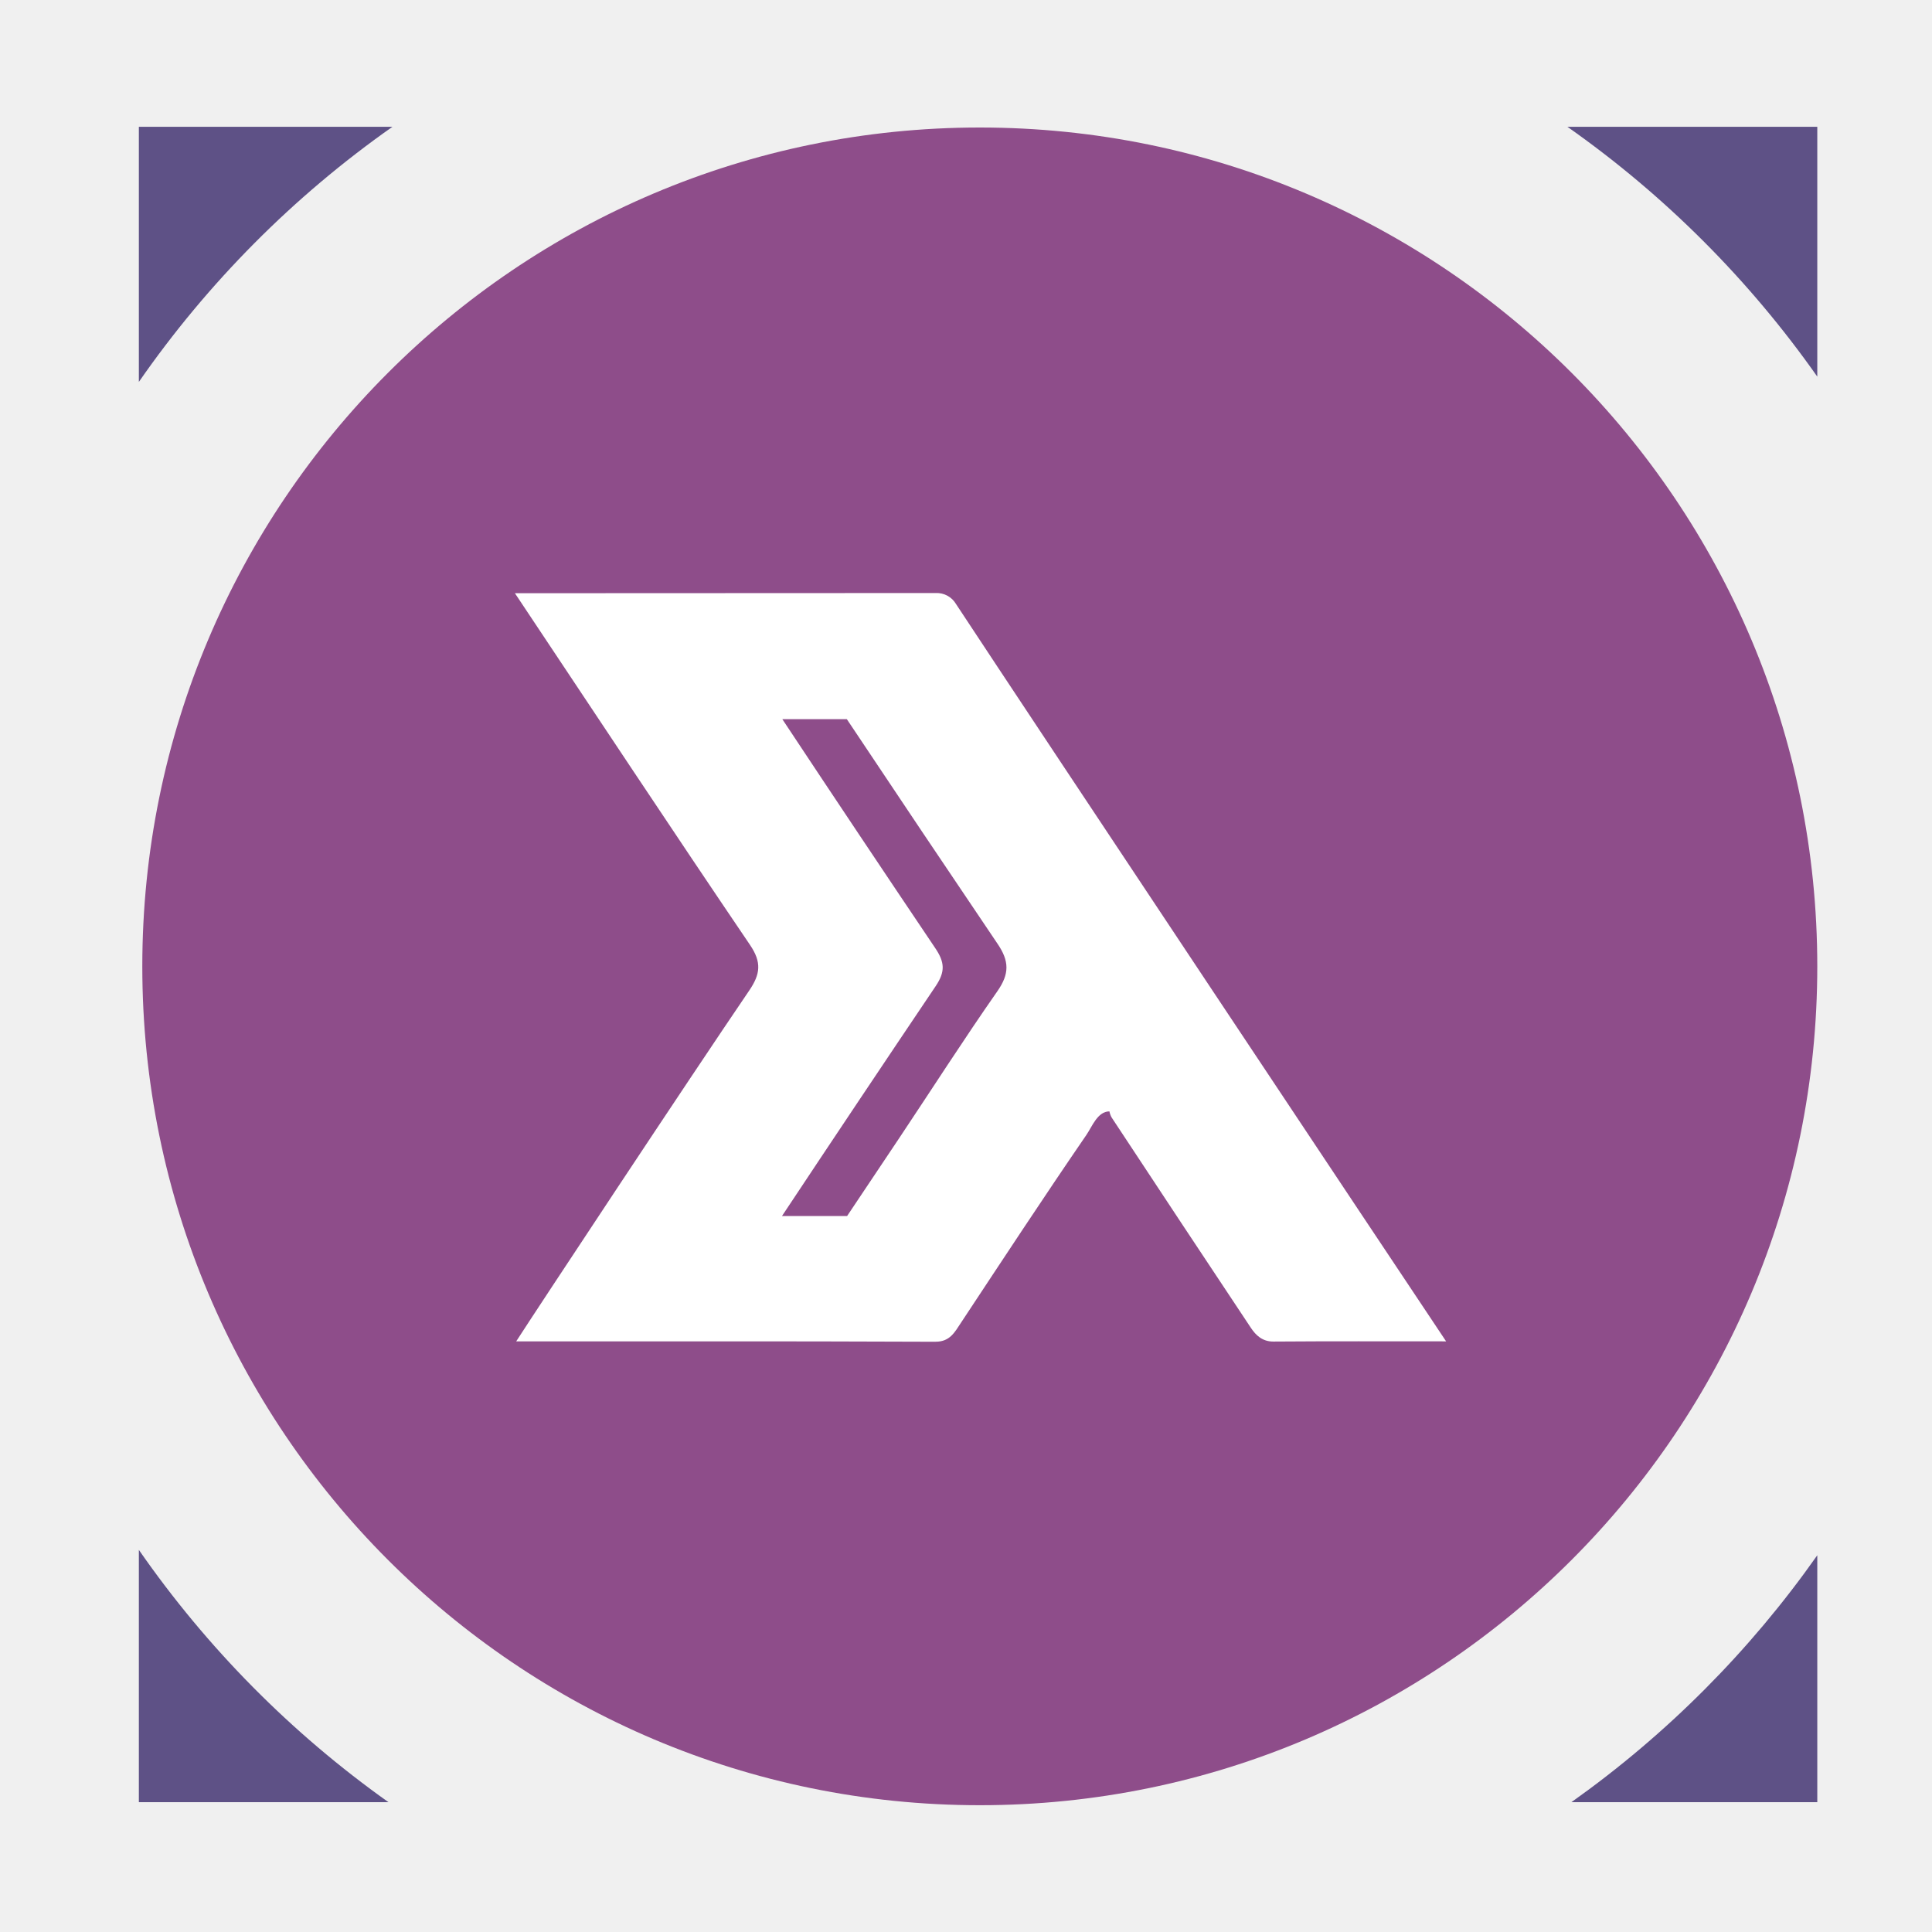
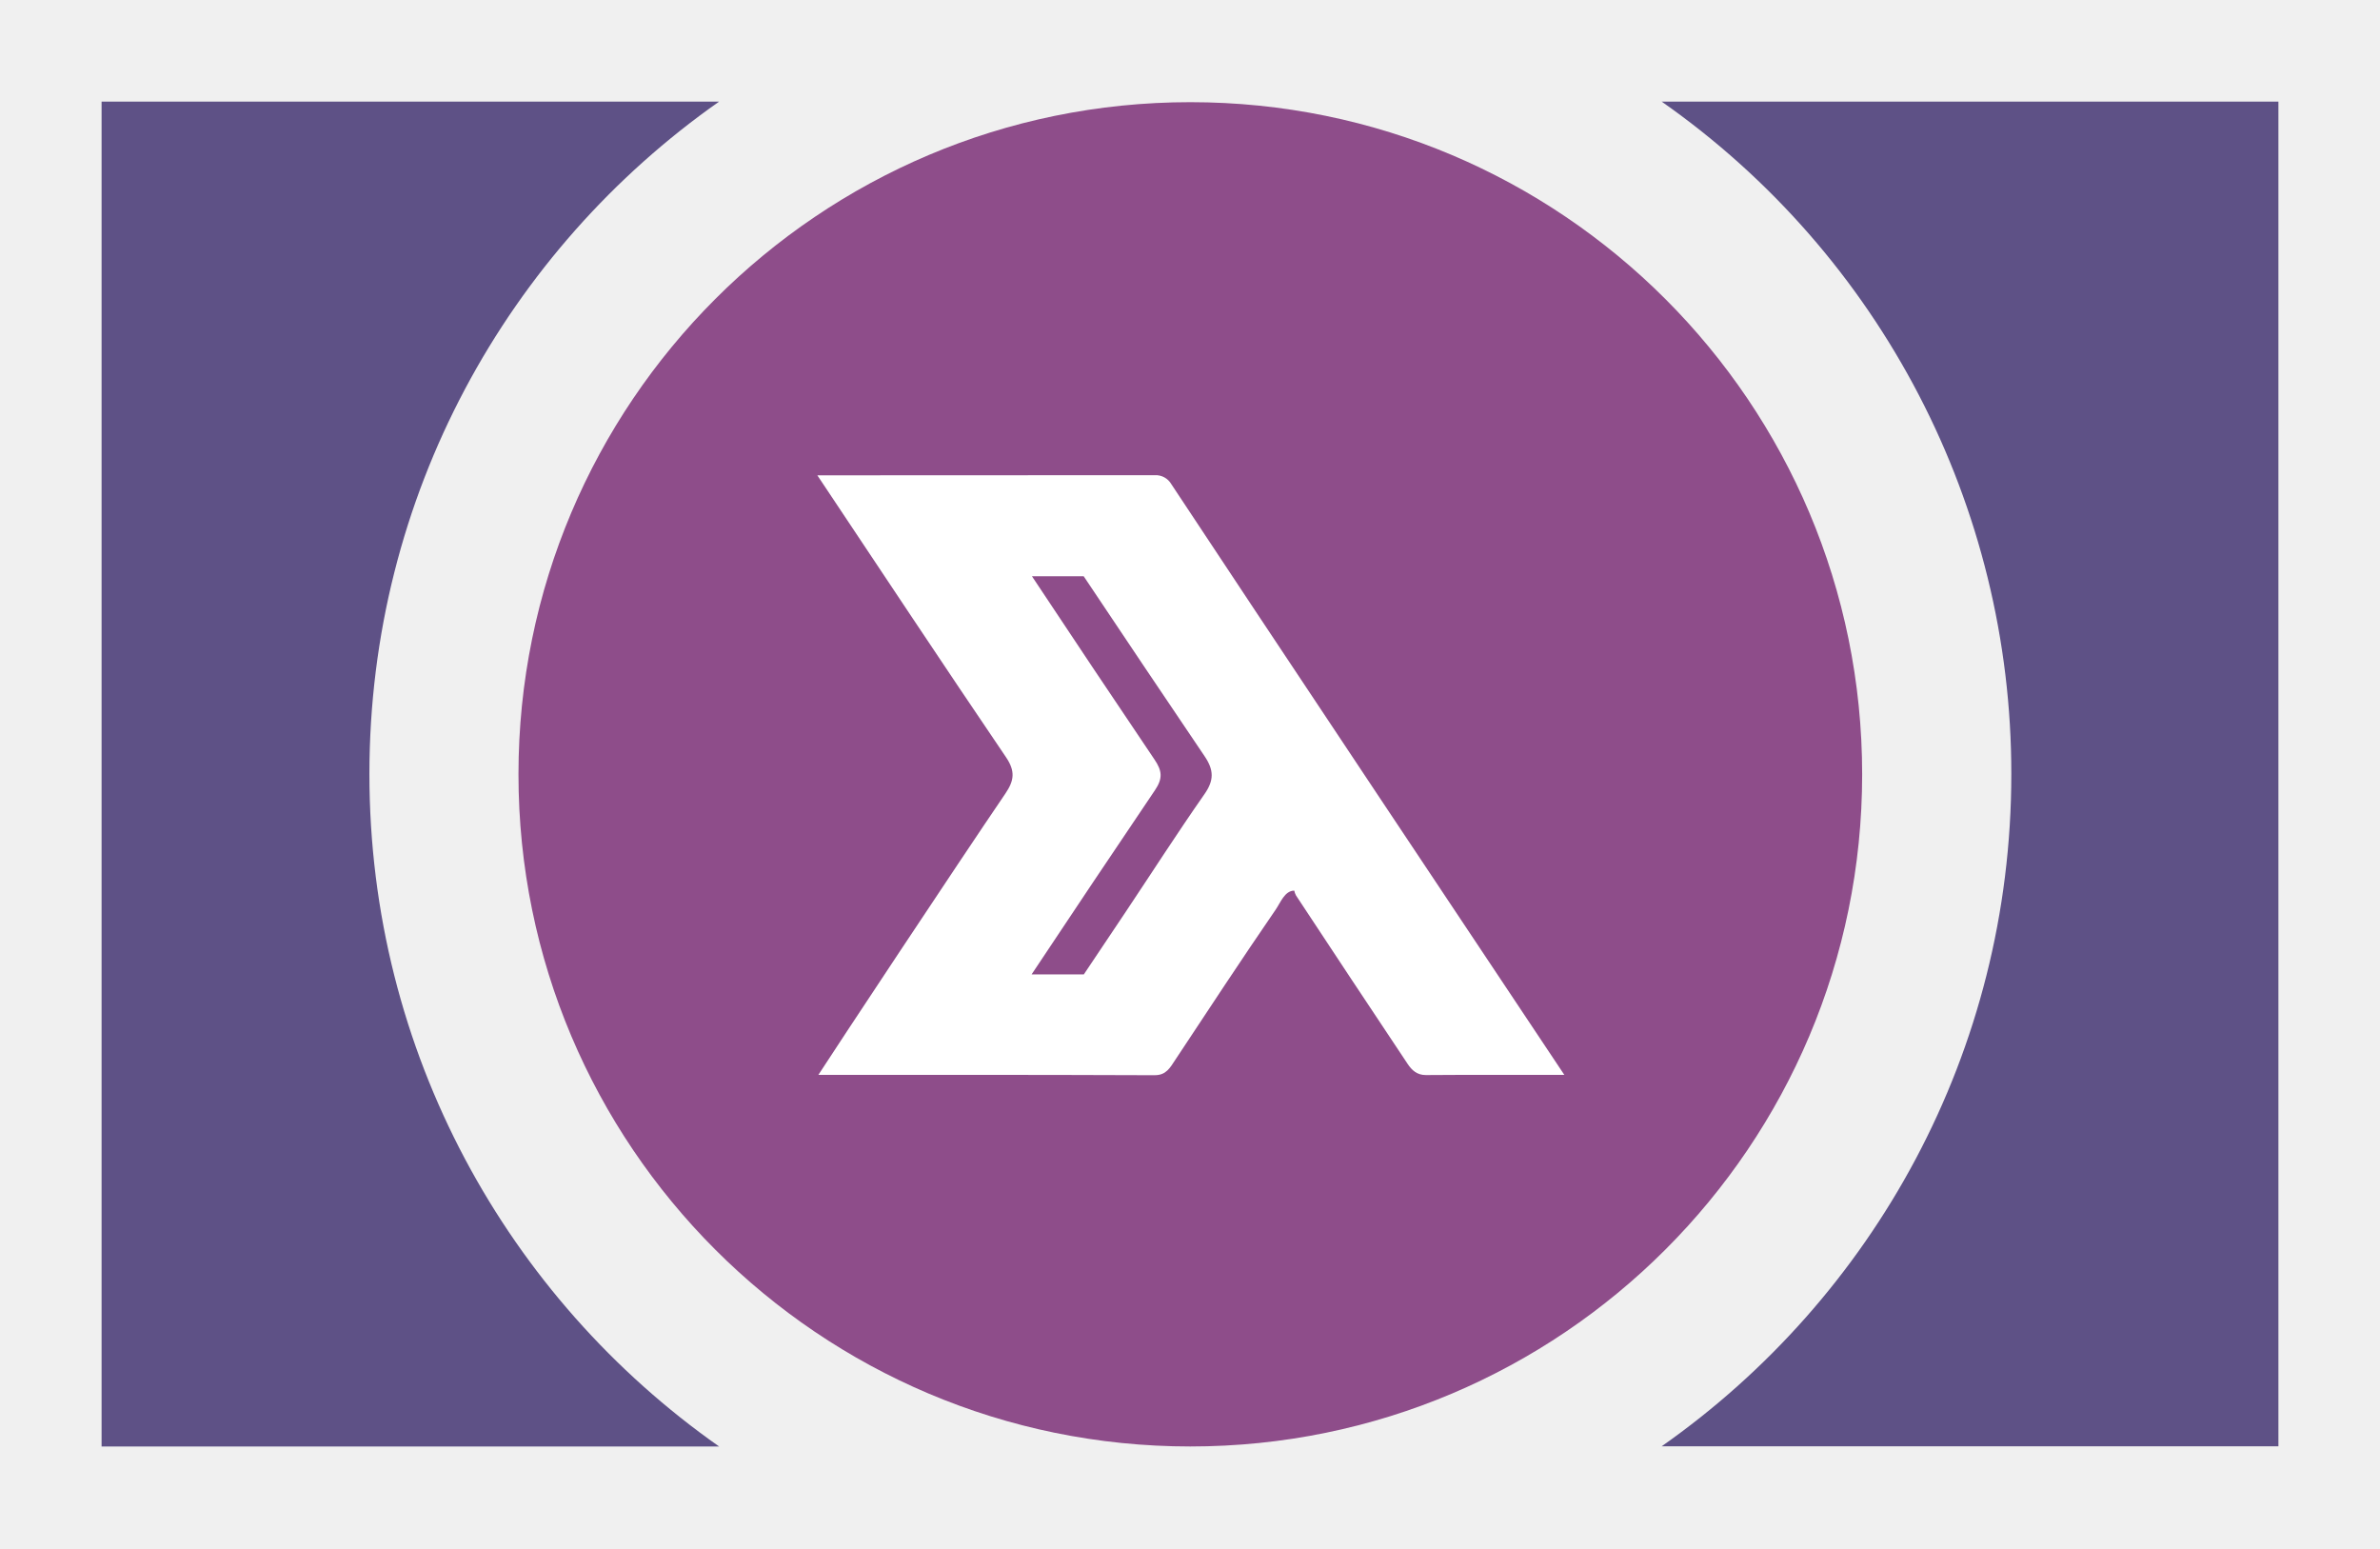
- <svg xmlns="http://www.w3.org/2000/svg" id="Warstwa_1" data-name="Warstwa 1" viewBox="0 0 640 640">
+ <svg xmlns="http://www.w3.org/2000/svg" id="Warstwa_1" data-name="Warstwa 1" viewBox="0 0 984 640">
  <defs>
-     <style>.cls-1{fill:#8e4d8a;}.cls-2{fill:none;}.cls-3{fill:#fff;}.cls-4{fill:#5e5186;}</style>
+     <style>.cls-1{fill:#5e5186;}.cls-2{fill:#8e4d8a;}.cls-3{fill:none;}.cls-4{fill:#fff;}</style>
  </defs>
  <g id="cashwave">
-     <ellipse class="cls-1" cx="324.57" cy="320.12" rx="277.43" ry="277.88" />
-     <path class="cls-2" d="M280.53,238.18q-10.69,0-21.37,0,25.18,37.95,50.6,75.76c3.15,4.68,3.46,7.83.18,12.69q-25.62,38-50.9,76.14,10.79,0,21.57,0c5.82-8.68,11.58-17.29,17.33-25.91,10.8-16.18,21.29-32.58,32.43-48.53,4.06-5.8,4-10,0-15.9Q305.25,275.47,280.53,238.18Z" />
-     <path class="cls-3" d="M316.71,200.12a7.42,7.42,0,0,0-6.79-3.67l-139.35.06C197.35,236.67,222.67,275,248.44,313c3.93,5.79,3.45,9.68-.24,15.11C228.28,357.36,177.49,434.23,171,444.34l81.83,0s42.18.05,52.49.12c.63,0,3.69,0,4.64,0,4.71,0,6.31-3.16,8.4-6.32,13.74-20.79,27.42-41.63,41.52-62.18,1.92-2.8,3.68-7.77,7.63-7.8a6.83,6.83,0,0,0,.72,2q23,34.91,46.14,69.7c1.66,2.5,3.83,4.57,7.49,4.55,18.72-.14,37.45-.07,57.18-.07C463.12,420.55,343.53,240.88,316.71,200.12Zm13.66,128.27c-11.14,15.95-21.63,32.35-32.43,48.53-5.75,8.62-11.51,17.23-17.33,25.91q-10.78,0-21.57,0,25.32-38.16,50.9-76.14c3.28-4.86,3-8-.18-12.69q-25.45-37.79-50.6-75.76,10.68,0,21.37,0,24.81,37.23,49.86,74.31C334.38,318.37,334.43,322.59,330.37,328.39Z" />
-     <path class="cls-4" d="M602,124.76V42H519.22A340.72,340.72,0,0,1,602,124.76Z" />
-     <path class="cls-4" d="M520.53,597H602V515.2A340.79,340.79,0,0,1,520.53,597Z" />
-     <path class="cls-4" d="M130,42H46v84.51A340.86,340.86,0,0,1,130,42Z" />
-     <path class="cls-4" d="M46,513.42V597h82.69A341,341,0,0,1,46,513.42Z" />
+     <path class="cls-1" d="M687,597.93C774.44,536.57,831.57,435,831.57,320A339,339,0,0,0,687,42H942V597.93Z" />
+     <path class="cls-1" d="M152.73,320c0,115,57.14,216.59,144.58,278H42V42H297.32C209.87,103.37,152.73,205,152.73,320Z" />
+     <ellipse class="cls-2" cx="492.13" cy="320.12" rx="277.77" ry="277.88" />
+     <path class="cls-3" d="M448,238.18q-10.69,0-21.39,0,25.22,37.95,50.66,75.76c3.16,4.68,3.47,7.83.19,12.69q-25.65,38-51,76.14,10.8,0,21.6,0c5.82-8.68,11.59-17.29,17.35-25.91,10.81-16.18,21.31-32.58,32.47-48.53,4.06-5.8,4-10,0-15.9Q472.78,275.47,448,238.18Z" />
+     <path class="cls-4" d="M484.25,200.12a7.42,7.42,0,0,0-6.79-3.67l-139.53.06C364.74,236.67,390.1,275,415.9,313c3.93,5.79,3.45,9.68-.25,15.11-19.94,29.29-70.79,106.16-77.3,116.27l81.94,0s42.22.05,52.54.12c.64,0,3.7,0,4.66,0,4.71,0,6.31-3.16,8.41-6.32,13.75-20.79,27.45-41.63,41.56-62.18,1.93-2.8,3.69-7.77,7.64-7.8a7.11,7.11,0,0,0,.73,2q23,34.91,46.19,69.7c1.67,2.5,3.84,4.57,7.5,4.55,18.75-.14,37.49-.07,57.25-.07C630.84,420.55,511.1,240.88,484.25,200.12Zm13.68,128.27c-11.16,15.95-21.66,32.35-32.47,48.53-5.76,8.62-11.53,17.23-17.35,25.91q-10.8,0-21.6,0,25.35-38.16,51-76.14c3.28-4.86,3-8-.19-12.69q-25.49-37.79-50.66-75.76,10.69,0,21.39,0,24.86,37.23,49.93,74.31C501.94,318.37,502,322.59,497.93,328.39Z" />
  </g>
</svg>
